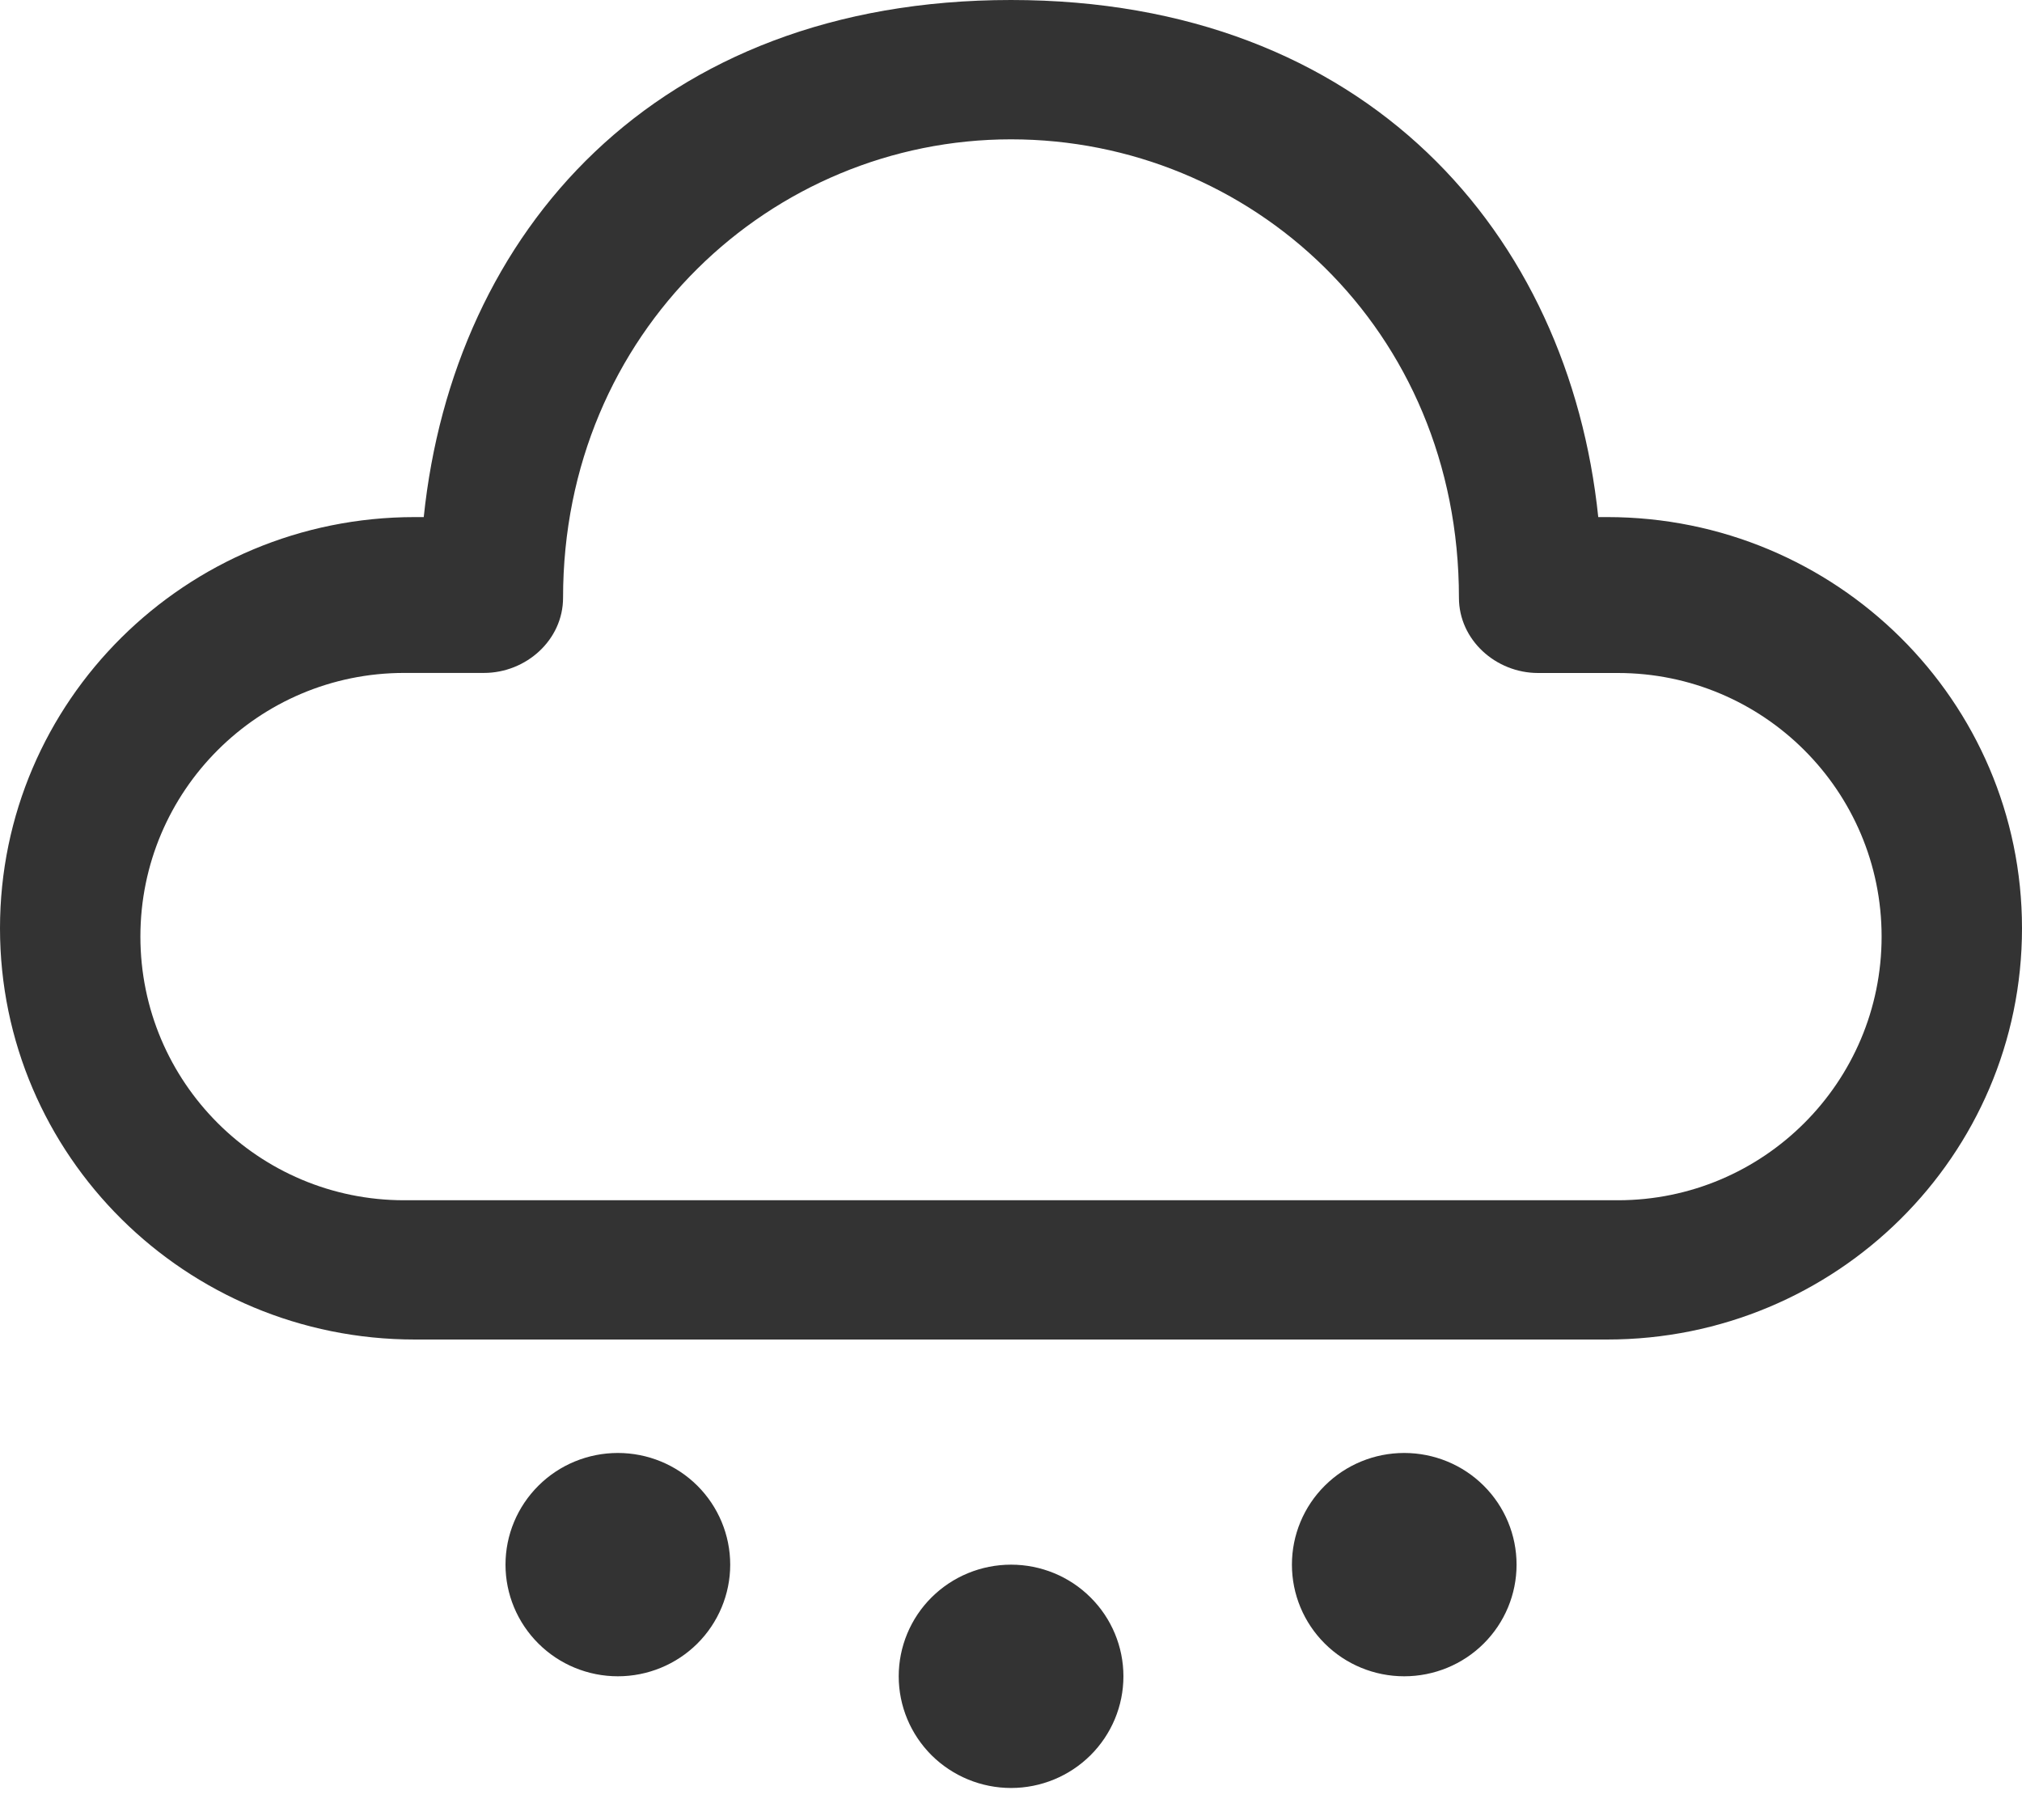
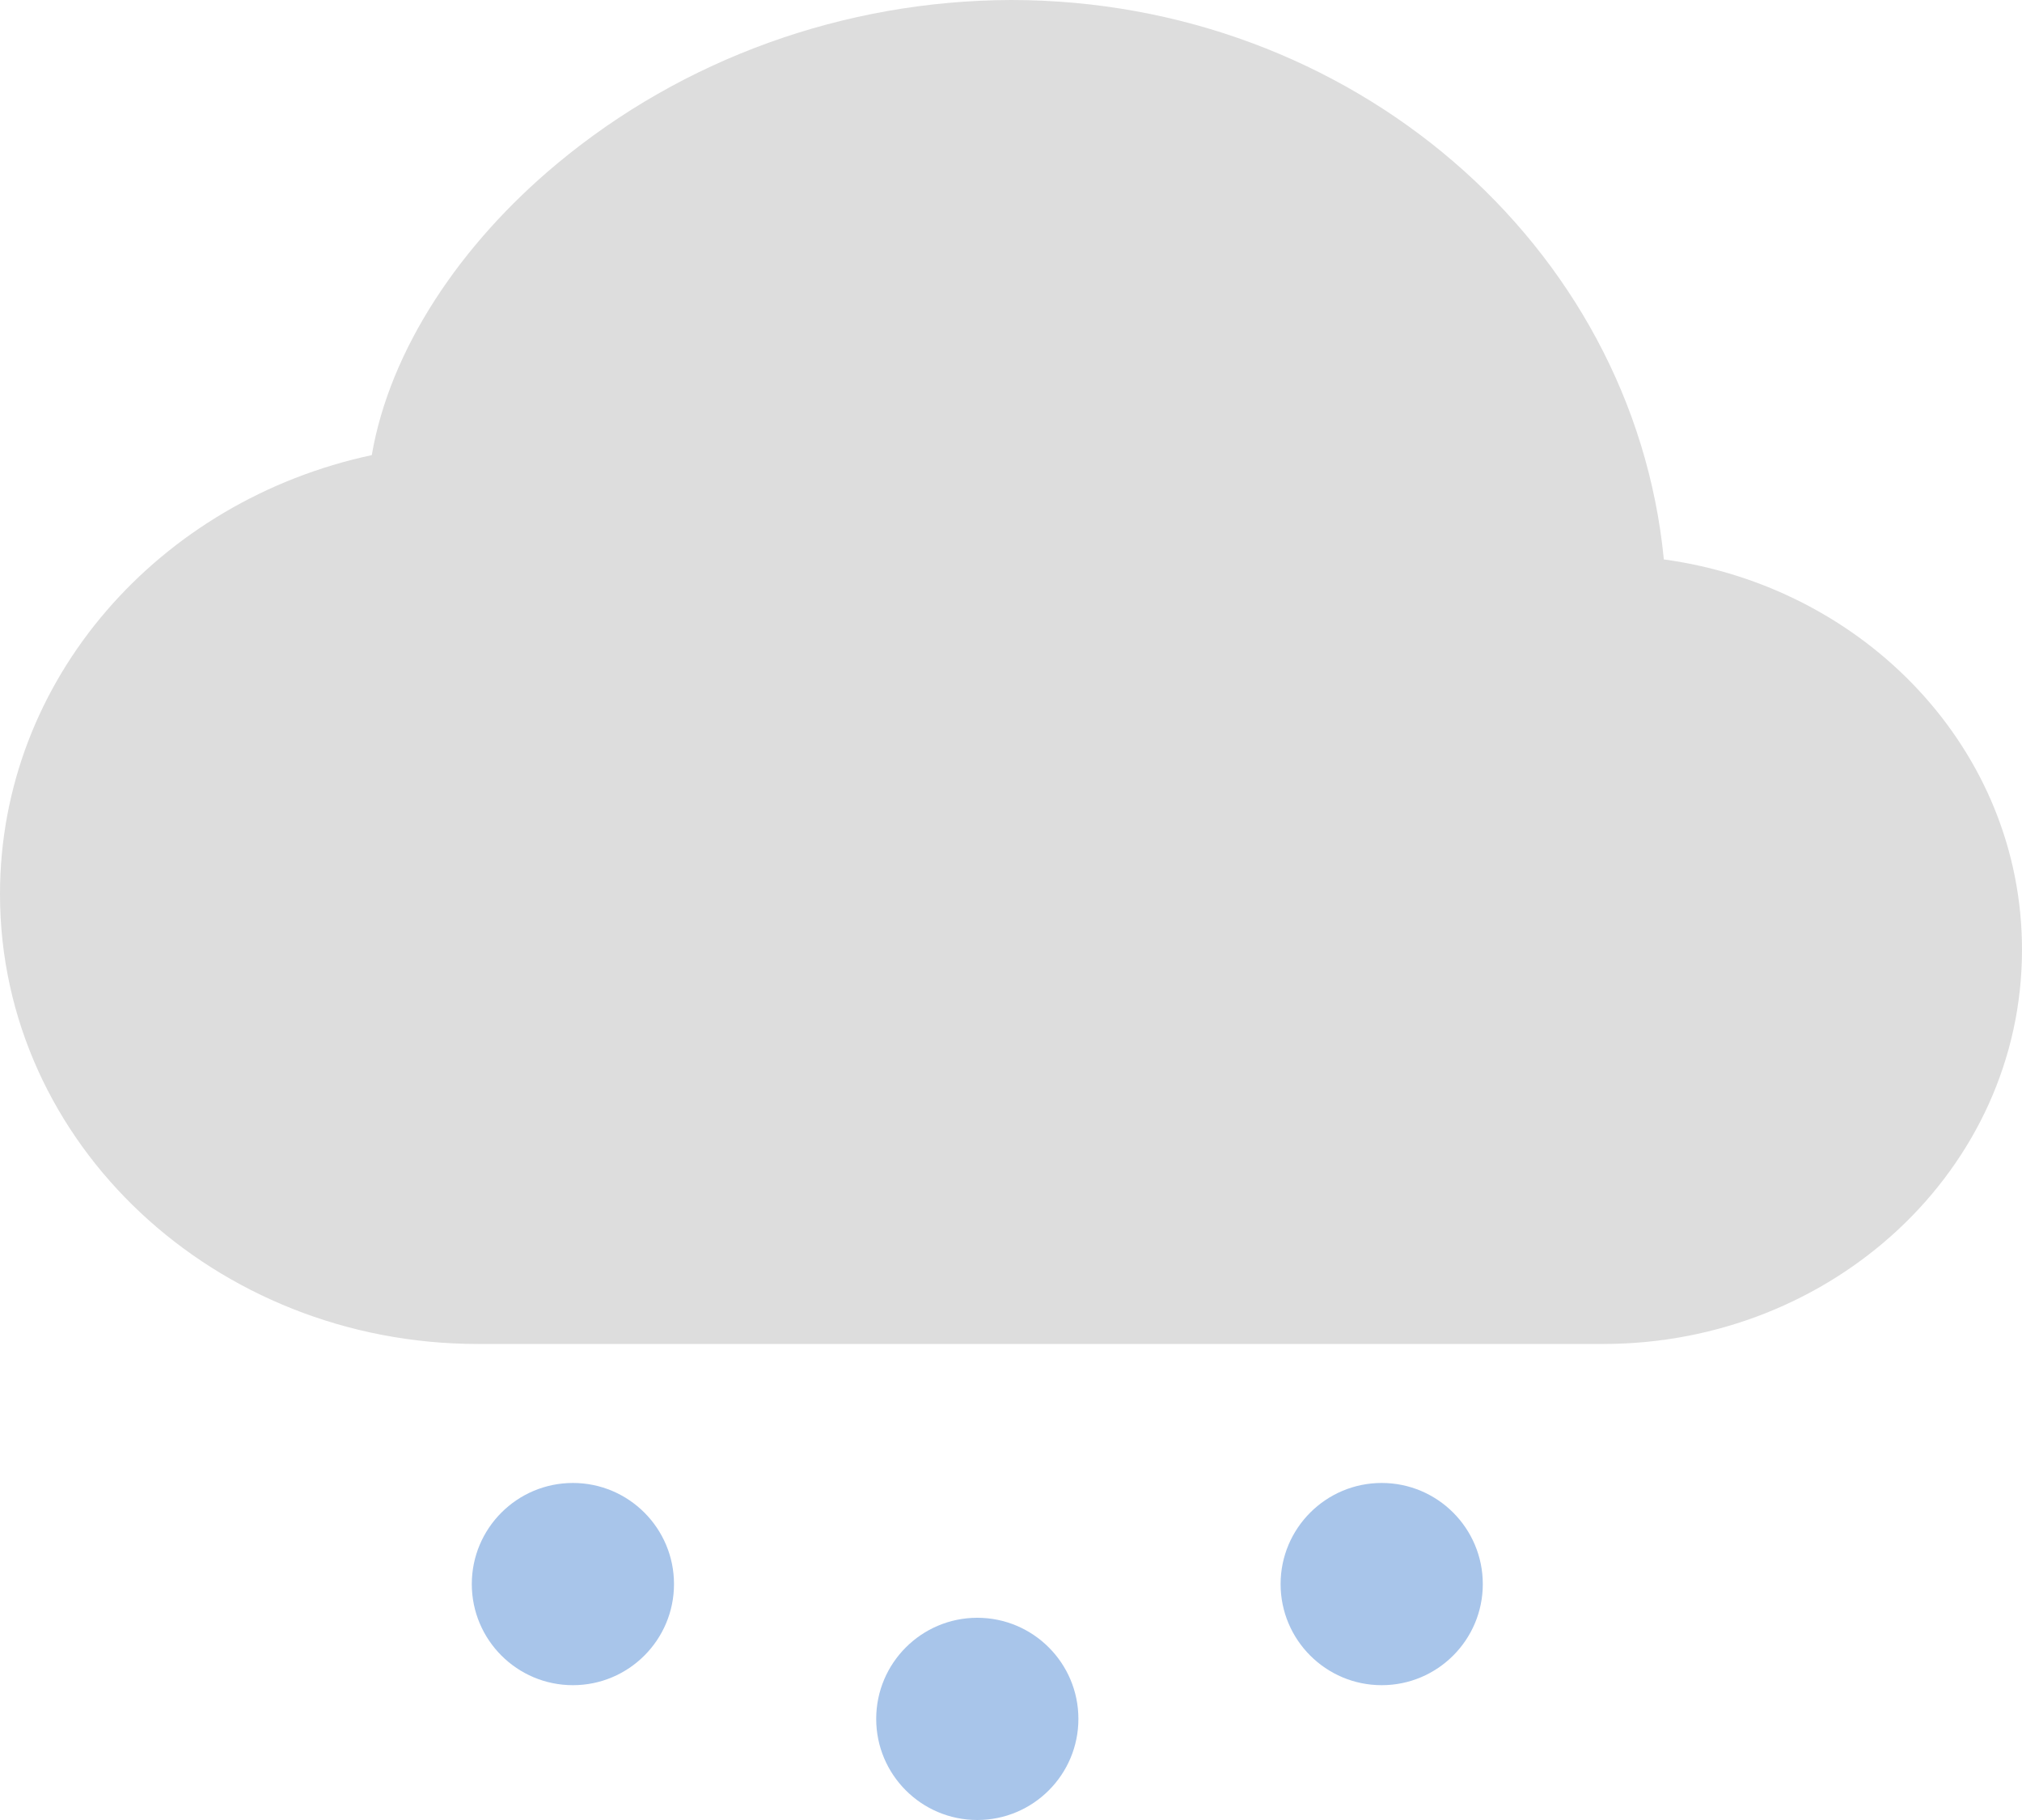
<svg xmlns="http://www.w3.org/2000/svg" width="30" height="27" viewBox="0 0 30 27" fill="none">
-   <path d="M15.001 23.212C15.443 23.212 15.867 23.386 16.179 23.697C16.492 24.007 16.668 24.429 16.668 24.868C16.668 25.308 16.492 25.729 16.179 26.04C15.867 26.35 15.443 26.525 15.001 26.525C14.559 26.525 14.135 26.35 13.822 26.04C13.51 25.729 13.334 25.308 13.334 24.868C13.334 24.429 13.51 24.007 13.822 23.697C14.135 23.386 14.559 23.212 15.001 23.212ZM9.167 21.555C9.609 21.555 10.033 21.729 10.346 22.04C10.658 22.351 10.834 22.772 10.834 23.212C10.834 23.651 10.658 24.072 10.346 24.383C10.033 24.694 9.609 24.868 9.167 24.868C8.725 24.868 8.301 24.694 7.989 24.383C7.676 24.072 7.5 23.651 7.5 23.212C7.5 22.772 7.676 22.351 7.989 22.04C8.301 21.729 8.725 21.555 9.167 21.555ZM20.834 21.555C21.276 21.555 21.701 21.729 22.013 22.04C22.326 22.351 22.501 22.772 22.501 23.212C22.501 23.651 22.326 24.072 22.013 24.383C21.701 24.694 21.276 24.868 20.834 24.868C20.392 24.868 19.968 24.694 19.656 24.383C19.343 24.072 19.168 23.651 19.168 23.212C19.168 22.772 19.343 22.351 19.656 22.04C19.968 21.729 20.392 21.555 20.834 21.555ZM15 0C20.281 0 23.277 3.474 23.713 7.671H23.846C27.245 7.671 30 10.402 30 13.771C30 17.141 27.245 19.872 23.846 19.872H6.154C2.755 19.872 0 17.141 0 13.771C0 10.402 2.755 7.671 6.154 7.671H6.287C6.725 3.447 9.719 0 15 0ZM15 2.067C11.449 2.067 8.354 4.923 8.354 8.868C8.354 9.493 7.807 9.983 7.18 9.983H5.997C3.835 9.983 2.083 11.735 2.083 13.894C2.083 16.054 3.835 17.806 5.997 17.806H24.003C26.165 17.806 27.917 16.054 27.917 13.894C27.917 11.735 26.165 9.984 24.003 9.984H22.82C22.193 9.984 21.646 9.493 21.646 8.868C21.646 4.872 18.551 2.067 15 2.067Z" fill="#333333" />
+   <path d="M8.261 2.432C10.135 0.87 12.525 0.008 15 0C20.044 0 24.231 3.625 24.686 8.299C27.671 8.707 30 11.123 30 14.089C30 17.344 27.191 19.938 23.788 19.938H7.089C3.203 19.938 0 16.976 0 13.264C0 10.068 2.374 7.422 5.516 6.752C5.784 5.187 6.825 3.629 8.261 2.432V2.432Z" fill="#DDDDDD" />
+   <path d="M10 23.5C10 24.328 9.328 25 8.5 25C7.672 25 7 24.328 7 23.5C7 22.672 7.672 22 8.5 22C9.328 22 10 22.672 10 23.5Z" fill="#A8C5EA" />
+   <path d="M16 25.5C16 26.328 15.328 27 14.5 27C13.672 27 13 26.328 13 25.5C13 24.672 13.672 24 14.5 24C15.328 24 16 24.672 16 25.5Z" fill="#A8C5EA" />
+   <path d="M22 23.5C22 24.328 21.328 25 20.5 25C19.672 25 19 24.328 19 23.5C19 22.672 19.672 22 20.5 22C21.328 22 22 22.672 22 23.5Z" fill="#A8C5EA" />
</svg>
